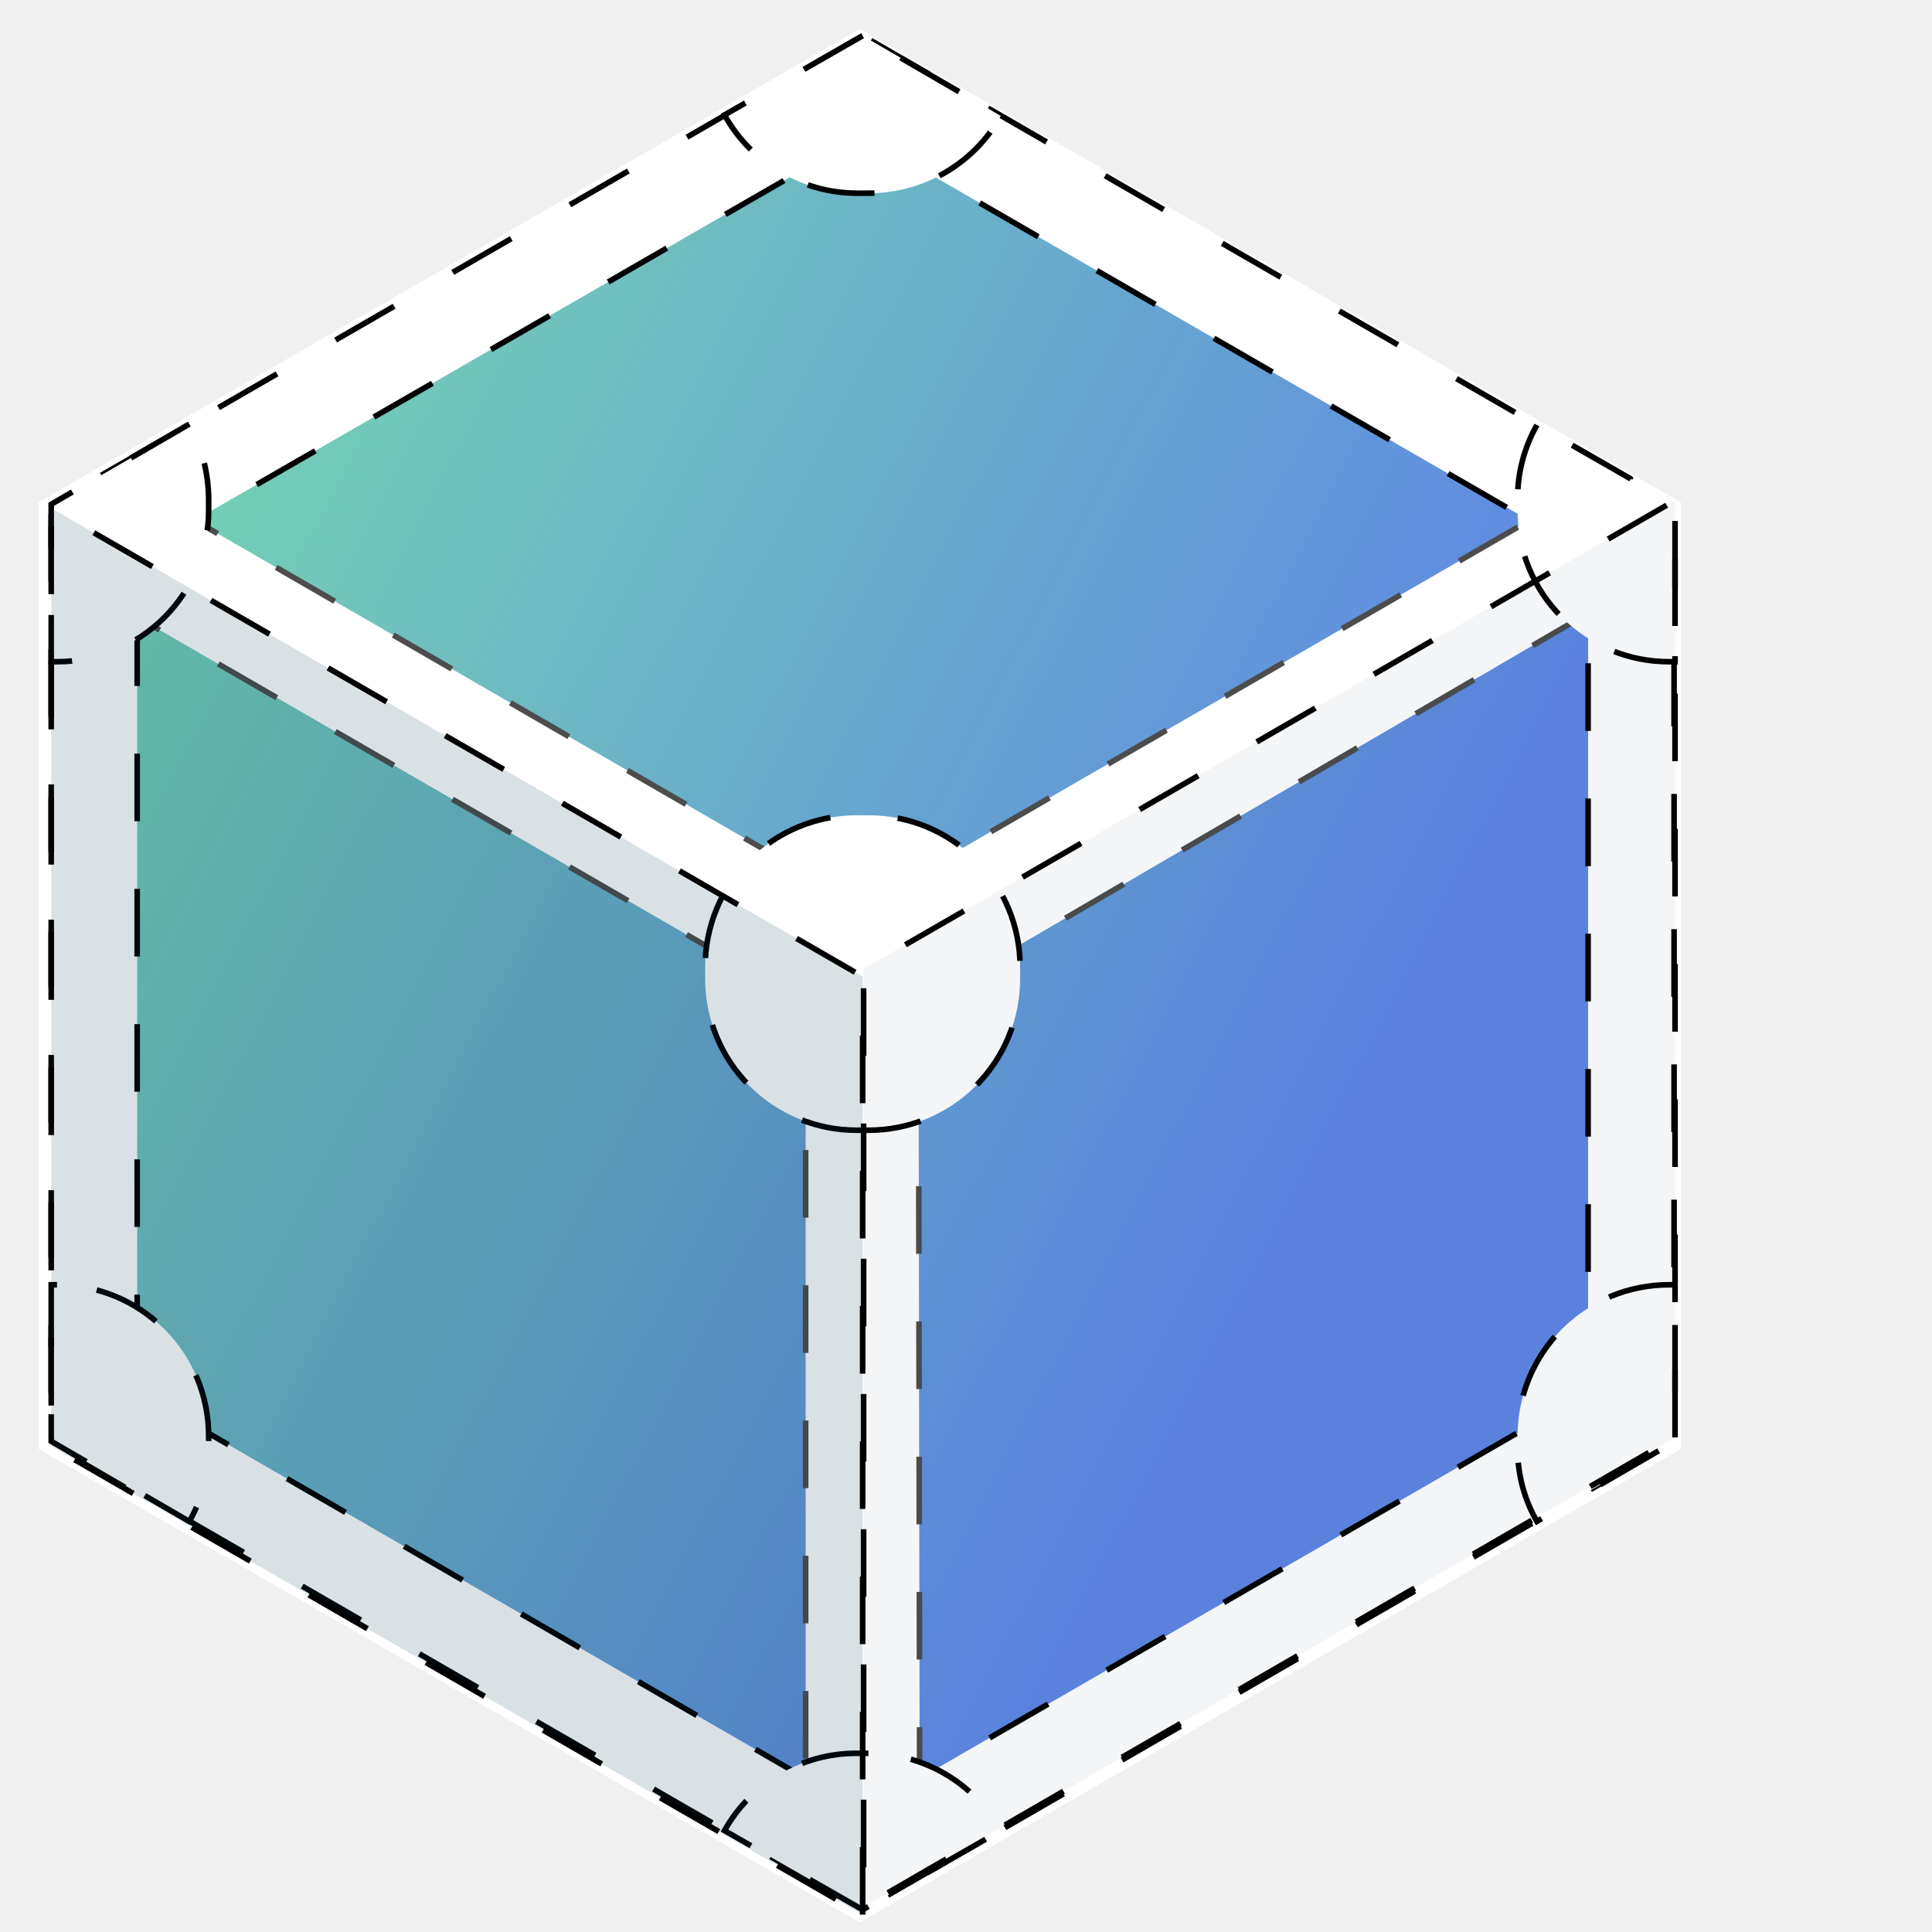
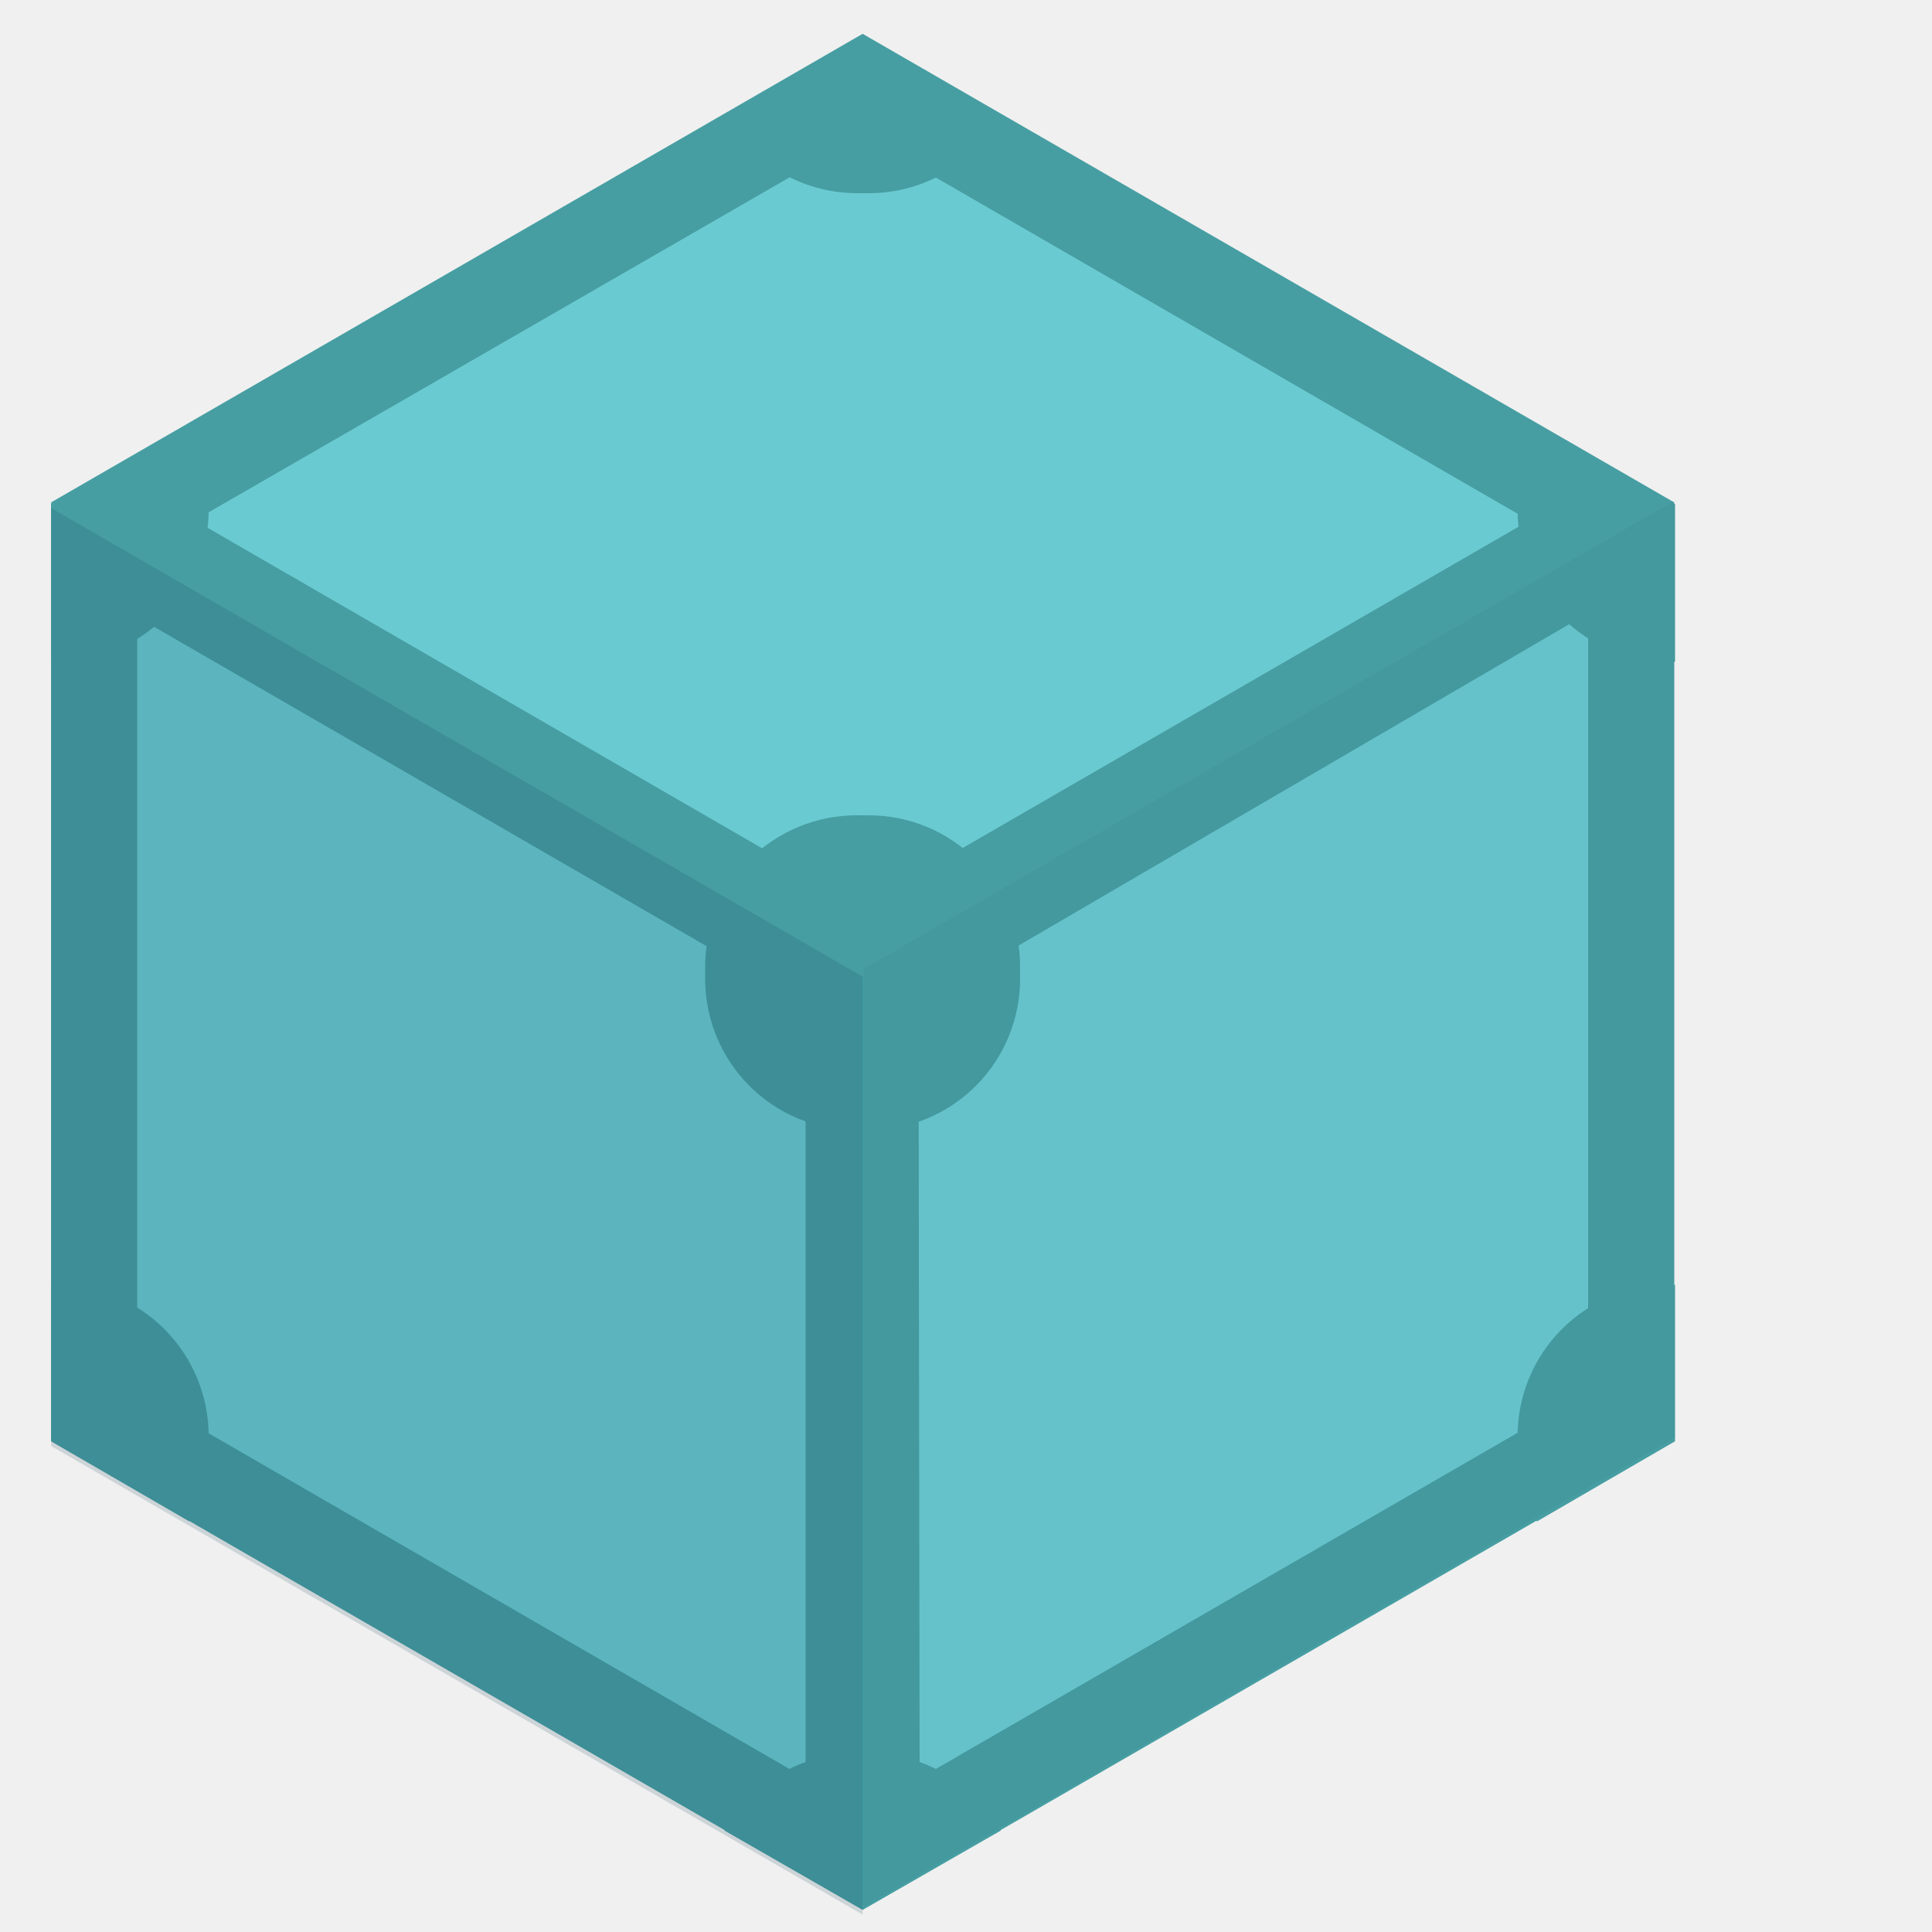
<svg xmlns="http://www.w3.org/2000/svg" viewBox="0 0 200 200">
-   <style>
-     .stricken {
-       stroke: #000;
-       stroke-width: 0.58px;
-       stroke-dasharray: 7px;
-     }
-   </style>
-   <linearGradient id="grbl" gradientTransform="rotate(30)">
-     <stop offset="0%" stop-color="rgb(60, 207, 135)" />
-     <stop offset="100%" stop-color="rgb(26, 83, 217)" />
-   </linearGradient>
  <g transform="translate(-25, -15)">
-     <polygon points="114,18 199,67 199,165 114,214 29,165 29,67" fill="#fff" />
-     <path d="M105.7 30.1l-61 35.2a18.19 18.19 0 010 3.3l60.9 35.2a14.55 14.55 0 0117.3 0l60.9-35.2a18.19 18.19 0 010-3.3L123 30.1a14.55 14.55 0 01-17.3 0zm84 48.2l-61 35.6a14.73 14.73 0 01-8.6 15l.1 70a15.57 15.57 0 012.8 1.6l60.9-35.2a14.73 14.73 0 018.6-15V79.9a20 20 0 01-2.8-1.6zm-150.8.4a15.57 15.57 0 01-2.8 1.6v70.4a14.38 14.38 0 018.6 15l60.9 35.2a15.57 15.57 0 012.8-1.6v-70.4a14.38 14.38 0 01-8.6-15L38.9 78.7z" fill="url(#grbl)" opacity="0.7" class="stricken" />
-     <path d="M114.3 29l75.1 43.4v86.7l-75.1 43.4-75.1-43.4V72.3L114.3 29m0-10.3l-84 48.5v97l84 48.5 84-48.5v-97l-84-48.5z" fill="#fff" class="stricken" />
-     <path d="M114.9 132h-1.2A15.66 15.66 0 0198 116.3v-1.2a15.66 15.66 0 0115.7-15.7h1.2a15.66 15.66 0 0115.7 15.7v1.2a15.66 15.66 0 01-15.7 15.7zm0 64.5h-1.2a15.65 15.65 0 00-13.7 8l14.3 8.2 14.3-8.2a15.65 15.65 0 00-13.7-8zm83.5-48.5h-.6a15.66 15.66 0 00-15.7 15.7v1.2a15.13 15.13 0 002 7.6l14.3-8.3V148zm-14.3-89a15.4 15.4 0 00-2 7.6v1.2a15.66 15.66 0 0015.7 15.7h.6V67.2L184.1 59zm-69.8-40.3L100 26.9a15.73 15.73 0 0013.7 8.1h1.2a15.65 15.65 0 0013.7-8l-14.3-8.3zM44.6 58.9l-14.3 8.3v16.3h.6a15.66 15.66 0 0015.7-15.7v-1.2a16.63 16.63 0 00-2-7.7zM30.9 148h-.6v16.2l14.3 8.3a15.4 15.4 0 002-7.6v-1.2A15.66 15.66 0 0030.9 148z" fill="#fff" class="stricken" />
+     <path d="M30.3 164l84 48.5 84-48.5V67l-84-48.5-84 48.5v97z" fill="#469ea2" />
+     <path d="M105.7 30.1l-61 35.2a18.19 18.19 0 010 3.3l60.9 35.2a14.55 14.55 0 0117.3 0l60.9-35.2a18.19 18.19 0 010-3.3L123 30.1a14.55 14.55 0 01-17.3 0zm84 48.2l-61 35.6a14.73 14.73 0 01-8.6 15l.1 70a15.57 15.57 0 012.8 1.6l60.9-35.2a14.73 14.73 0 018.6-15V79.9a20 20 0 01-2.8-1.6zm-150.8.4a15.57 15.57 0 01-2.8 1.6v70.4a14.38 14.38 0 018.6 15l60.9 35.2a15.57 15.57 0 012.8-1.6v-70.4a14.38 14.38 0 01-8.6-15L38.9 78.7z" fill="#6acad1" />
+     <path d="M114.3 29l75.1 43.4v86.7l-75.1 43.4-75.1-43.4V72.3L114.3 29m0-10.3l-84 48.5v97l84 48.5 84-48.5v-97l-84-48.5z" fill="#469ea2" />
+     <path d="M114.9 132h-1.2A15.66 15.66 0 0198 116.3v-1.2a15.66 15.66 0 0115.7-15.7h1.2a15.66 15.66 0 0115.7 15.7v1.2a15.66 15.66 0 01-15.7 15.7zm0 64.5h-1.2a15.65 15.65 0 00-13.7 8l14.3 8.2 14.3-8.2a15.65 15.65 0 00-13.7-8zm83.5-48.5h-.6a15.66 15.66 0 00-15.7 15.7v1.2a15.13 15.13 0 002 7.6l14.3-8.3V148zm-14.3-89a15.4 15.4 0 00-2 7.6v1.2a15.66 15.66 0 0015.7 15.7h.6V67.2L184.1 59zm-69.8-40.3L100 26.9a15.73 15.73 0 0013.7 8.1h1.2a15.65 15.65 0 0013.7-8l-14.3-8.3zM44.6 58.9l-14.3 8.3v16.3h.6a15.66 15.66 0 0015.7-15.7v-1.2a16.63 16.63 0 00-2-7.7zM30.9 148h-.6v16.2l14.3 8.3a15.4 15.4 0 002-7.6v-1.2A15.66 15.66 0 0030.9 148z" fill="#469ea2" />
    <path d="M114.3 213.2v-97.1l-84-48.5v97.1z" fill-opacity=".15" fill="#083b54" class="stricken" />
    <path d="M198.4 163.8v-97l-84 48.5v97.1z" fill-opacity=".05" fill="#083b54" class="stricken" />
  </g>
</svg>
